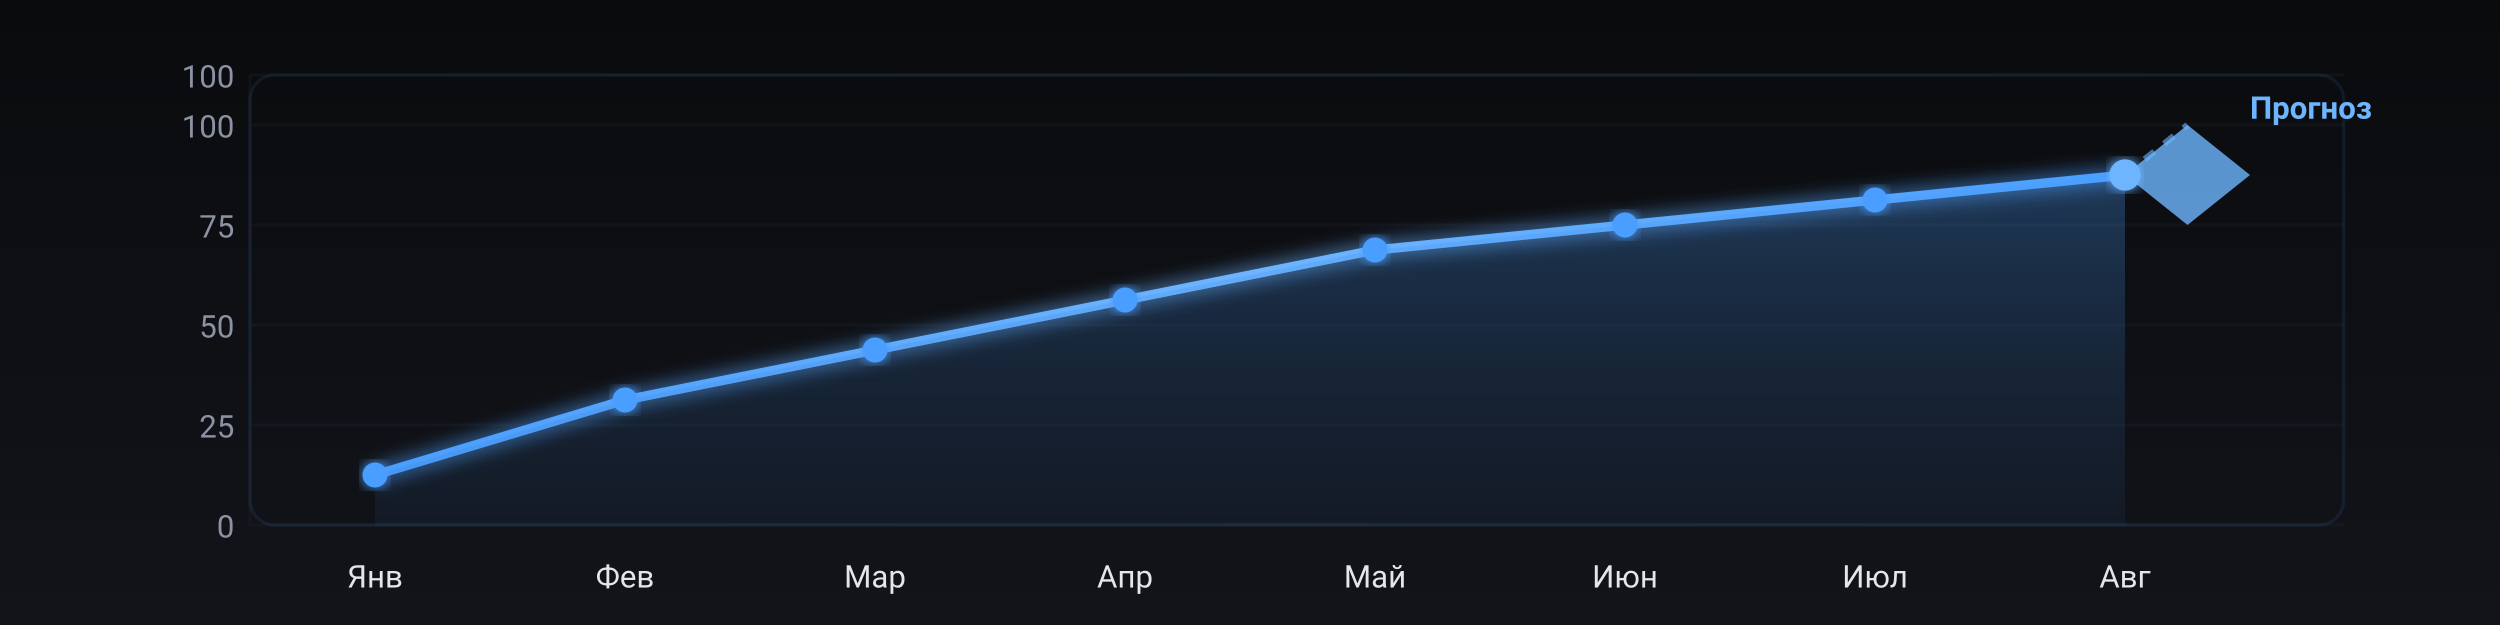
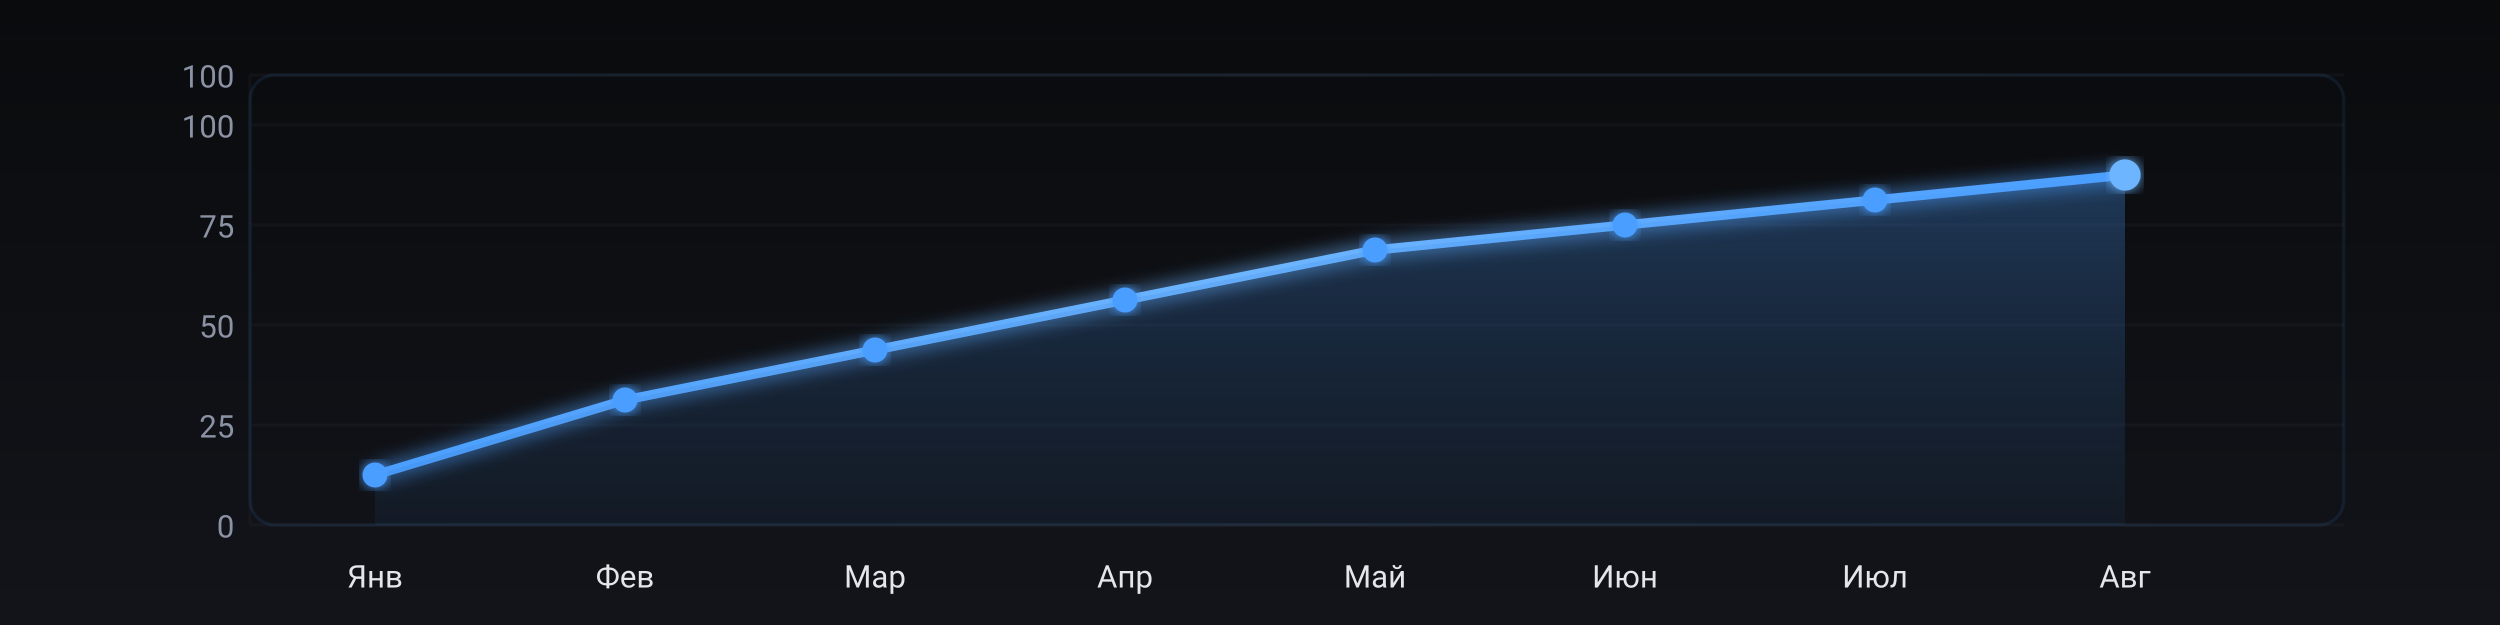
<svg xmlns="http://www.w3.org/2000/svg" viewBox="0 0 800 200" preserveAspectRatio="xMidYMid slice">
  <defs>
+     <style>
+       .forecast-point {
+         transition: filter 0.3s ease;
+       }
+       @keyframes pointGlow {
+         0%, 100% {
+           filter: brightness(1) drop-shadow(0 0 2px #4a9eff);
+         }
+         50% {
+           filter: brightness(2.5) drop-shadow(0 0 12px #6eb5ff);
+         }
+       }
+     </style>
    <linearGradient id="bgGradient" x1="0%" y1="0%" x2="0%" y2="100%">
      <stop offset="0%" style="stop-color:#0a0b0d;stop-opacity:1" />
      <stop offset="100%" style="stop-color:#12141a;stop-opacity:1" />
    </linearGradient>
    <linearGradient id="lineGradient" x1="0%" y1="0%" x2="100%" y2="0%">
      <stop offset="0%" style="stop-color:#4a9eff;stop-opacity:1" />
      <stop offset="50%" style="stop-color:#6eb5ff;stop-opacity:1" />
      <stop offset="100%" style="stop-color:#4a9eff;stop-opacity:1" />
    </linearGradient>
    <linearGradient id="areaGradient" x1="0%" y1="0%" x2="0%" y2="100%">
      <stop offset="0%" style="stop-color:#4a9eff;stop-opacity:0.3" />
      <stop offset="100%" style="stop-color:#2a5f9e;stop-opacity:0.1" />
    </linearGradient>
    <filter id="lineGlow">
      <feGaussianBlur stdDeviation="3" result="coloredBlur" />
      <feMerge>
        <feMergeNode in="coloredBlur" />
        <feMergeNode in="SourceGraphic" />
      </feMerge>
    </filter>
    <filter id="pointGlow">
      <feGaussianBlur stdDeviation="2" result="coloredBlur" />
      <feMerge>
        <feMergeNode in="coloredBlur" />
        <feMergeNode in="SourceGraphic" />
      </feMerge>
    </filter>
  </defs>
  <rect width="800" height="200" fill="url(#bgGradient)" />
  <g opacity="0.2" stroke="#2a2d35" stroke-width="1">
    <line x1="80" y1="24" x2="80" y2="168" />
    <line x1="80" y1="168" x2="750" y2="168" />
    <line x1="80" y1="136" x2="750" y2="136" />
    <line x1="80" y1="104" x2="750" y2="104" />
    <line x1="80" y1="72" x2="750" y2="72" />
    <line x1="80" y1="40" x2="750" y2="40" />
    <line x1="80" y1="24" x2="750" y2="24" />
  </g>
  <g font-family="-apple-system, BlinkMacSystemFont, 'Segoe UI', Roboto, sans-serif" font-size="10" fill="#8b92a4" text-anchor="end">
    <text x="75" y="172">0</text>
    <text x="75" y="140">25</text>
    <text x="75" y="108">50</text>
    <text x="75" y="76">75</text>
    <text x="75" y="44">100</text>
    <text x="75" y="28">100</text>
  </g>
  <g id="forecast">
    <path d="M 120 152 L 200 128 L 280 112 L 360 96 L 440 80 L 520 72 L 600 64 L 680 56" fill="none" stroke="url(#lineGradient)" stroke-width="3" filter="url(#lineGlow)" />
    <path d="M 120 152 L 200 128 L 280 112 L 360 96 L 440 80 L 520 72 L 600 64 L 680 56 L 680 168 L 120 168 Z" fill="url(#areaGradient)" />
-     <circle cx="120" cy="152" r="4" fill="#4a9eff" filter="url(#pointGlow)" />
-     <circle cx="200" cy="128" r="4" fill="#4a9eff" filter="url(#pointGlow)" />
-     <circle cx="280" cy="112" r="4" fill="#4a9eff" filter="url(#pointGlow)" />
-     <circle cx="360" cy="96" r="4" fill="#4a9eff" filter="url(#pointGlow)" />
-     <circle cx="440" cy="80" r="4" fill="#4a9eff" filter="url(#pointGlow)" />
-     <circle cx="520" cy="72" r="4" fill="#4a9eff" filter="url(#pointGlow)" />
-     <circle cx="600" cy="64" r="4" fill="#4a9eff" filter="url(#pointGlow)" />
-     <circle cx="680" cy="56" r="5" fill="#6eb5ff" filter="url(#pointGlow)" />
-     <path d="M 680 56 L 700 40 L 720 56 L 700 72 Z" fill="#6eb5ff" opacity="0.8" />
-     <path d="M 680 56 L 700 40" stroke="#6eb5ff" stroke-width="2" opacity="0.6" stroke-dasharray="4,4" />
-     <text x="720" y="38" font-family="-apple-system, BlinkMacSystemFont, 'Segoe UI', Roboto, sans-serif" font-size="10" font-weight="600" fill="#6eb5ff">Прогноз</text>
+     <circle class="forecast-point forecast-point-1" cx="120" cy="152" r="4" fill="#4a9eff" filter="url(#pointGlow)" />
+     <circle class="forecast-point forecast-point-2" cx="200" cy="128" r="4" fill="#4a9eff" filter="url(#pointGlow)" />
+     <circle class="forecast-point forecast-point-3" cx="280" cy="112" r="4" fill="#4a9eff" filter="url(#pointGlow)" />
+     <circle class="forecast-point forecast-point-4" cx="360" cy="96" r="4" fill="#4a9eff" filter="url(#pointGlow)" />
+     <circle class="forecast-point forecast-point-5" cx="440" cy="80" r="4" fill="#4a9eff" filter="url(#pointGlow)" />
+     <circle class="forecast-point forecast-point-6" cx="520" cy="72" r="4" fill="#4a9eff" filter="url(#pointGlow)" />
+     <circle class="forecast-point forecast-point-7" cx="600" cy="64" r="4" fill="#4a9eff" filter="url(#pointGlow)" />
+     <circle class="forecast-point forecast-point-8" cx="680" cy="56" r="5" fill="#6eb5ff" filter="url(#pointGlow)" />
  </g>
  <g font-family="-apple-system, BlinkMacSystemFont, 'Segoe UI', Roboto, sans-serif" font-size="10" fill="#e4e6eb" text-anchor="middle">
    <text x="120" y="188">Янв</text>
    <text x="200" y="188">Фев</text>
    <text x="280" y="188">Мар</text>
    <text x="360" y="188">Апр</text>
    <text x="440" y="188">Май</text>
    <text x="520" y="188">Июн</text>
    <text x="600" y="188">Июл</text>
    <text x="680" y="188">Авг</text>
  </g>
  <rect x="80" y="24" width="670" height="144" fill="none" stroke="url(#lineGradient)" stroke-width="1" opacity="0.1" rx="8" ry="8" />
</svg>
